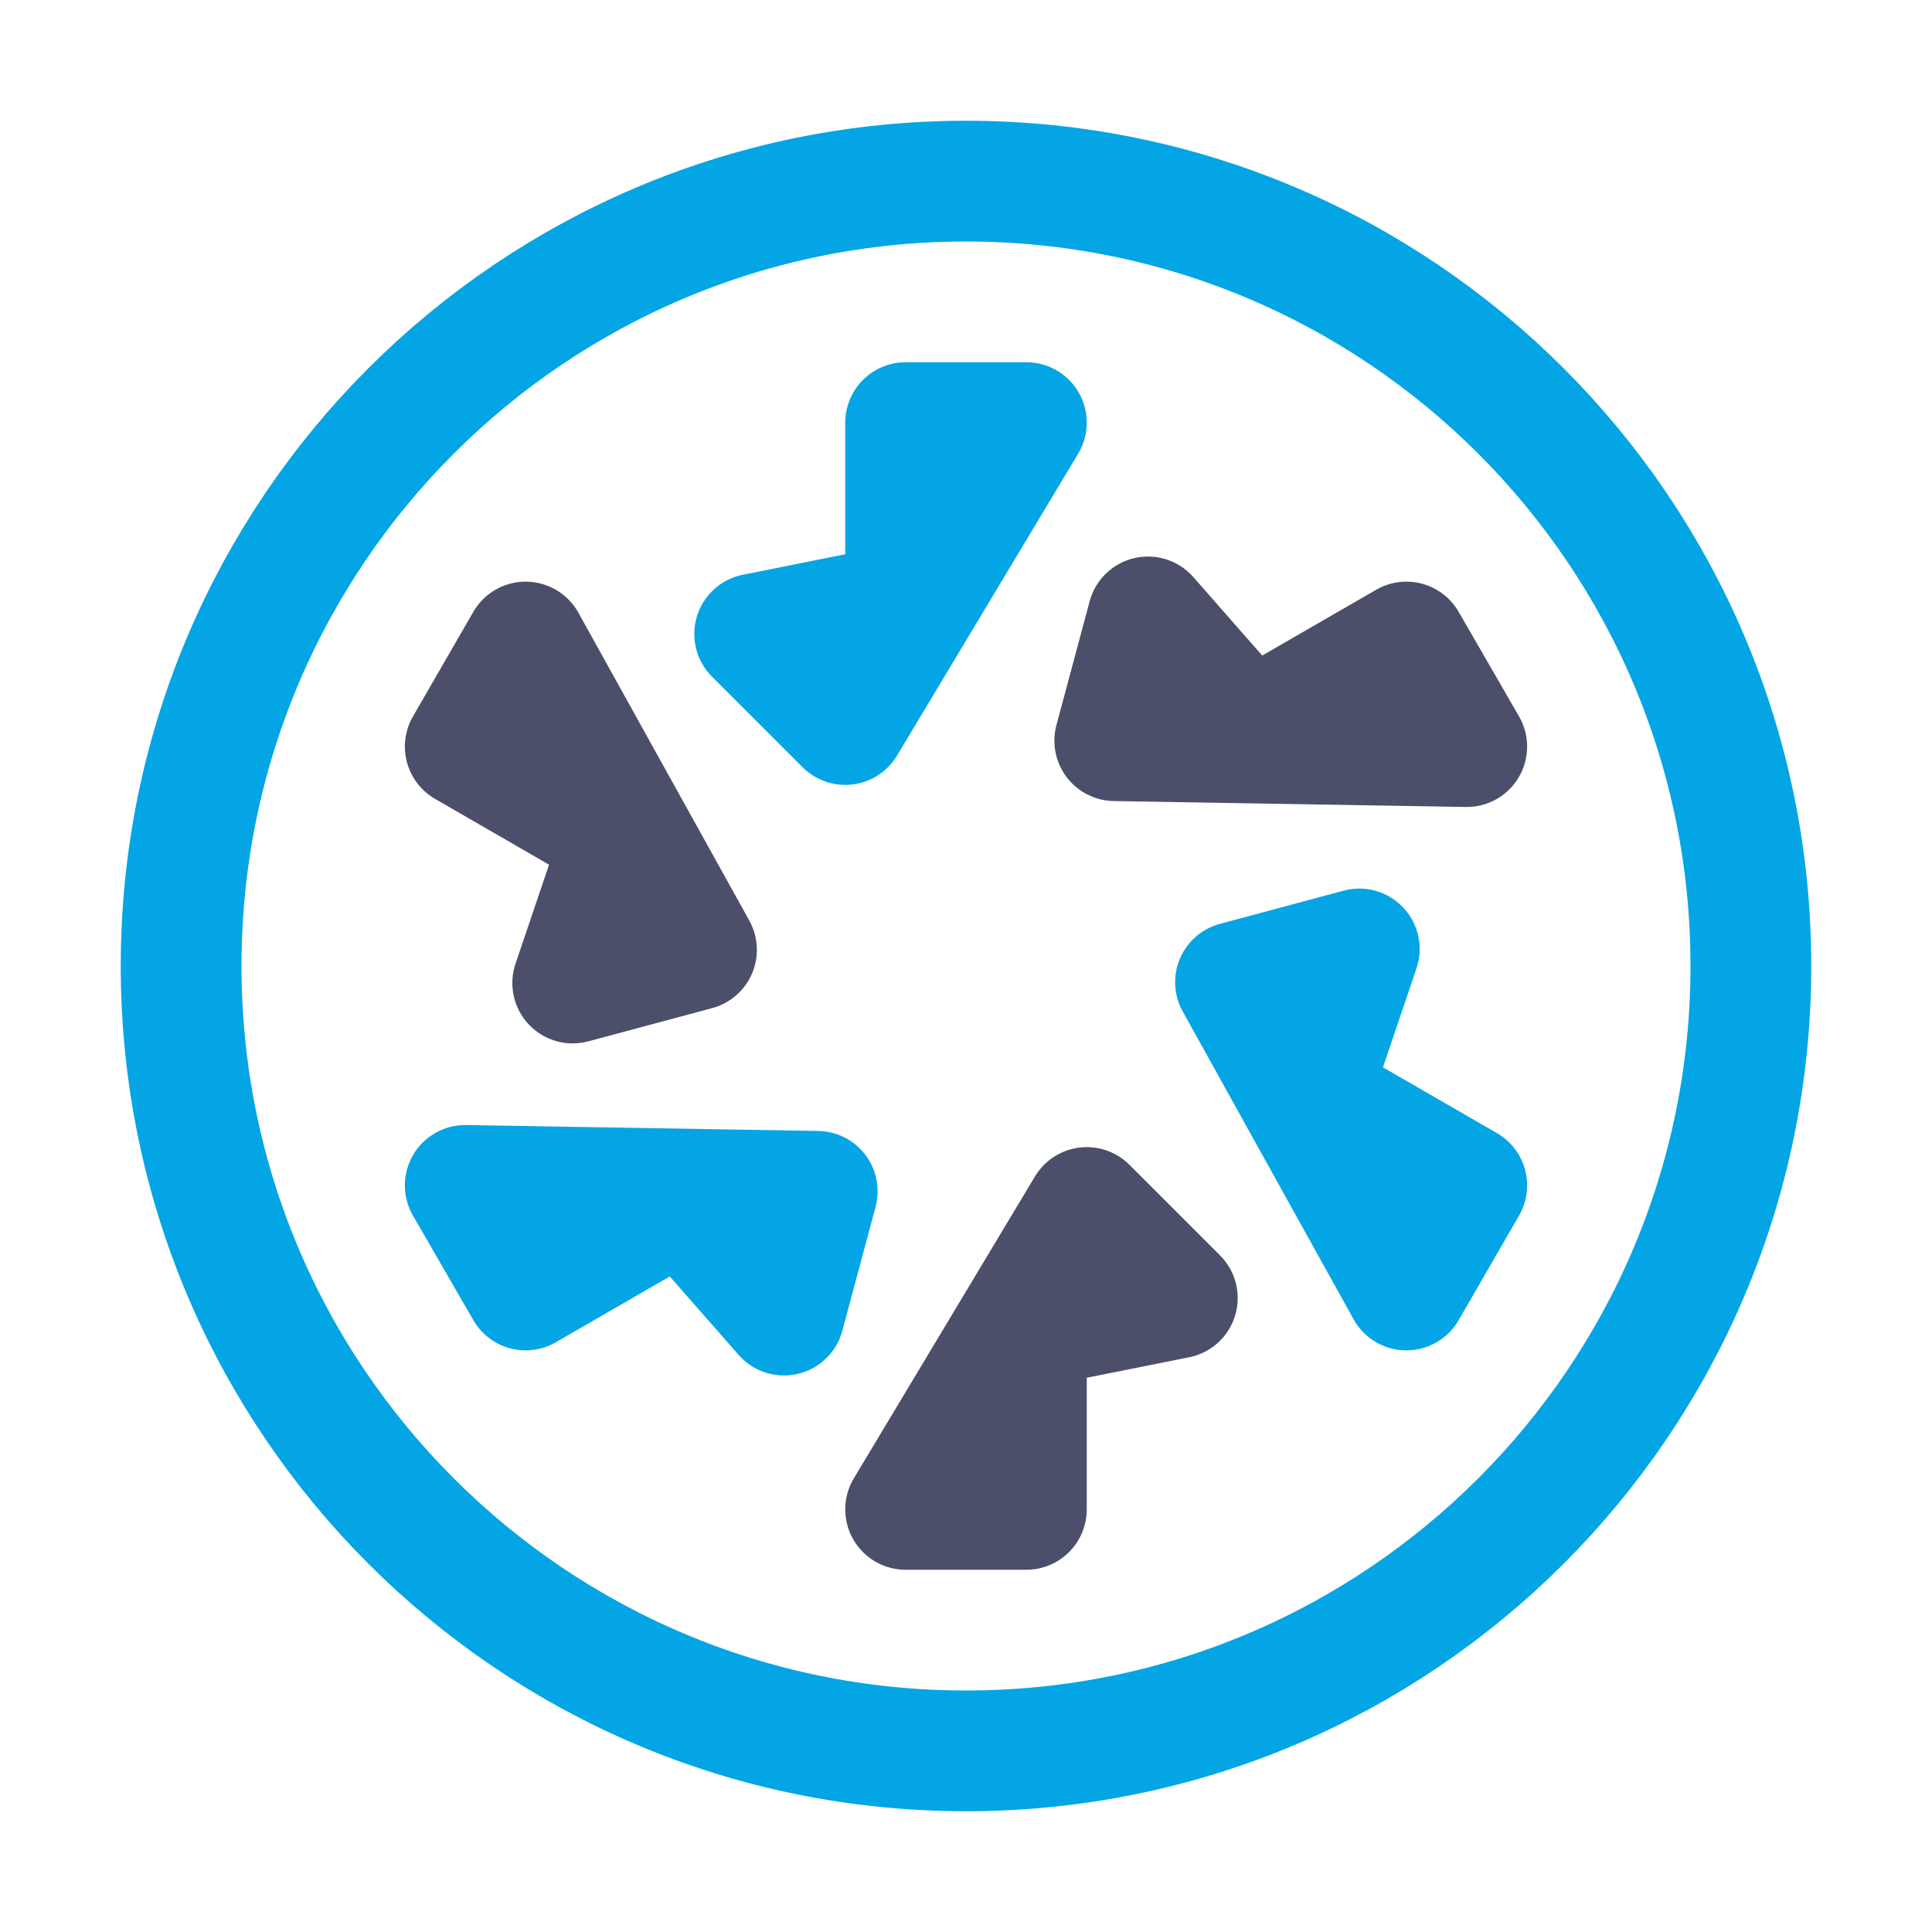
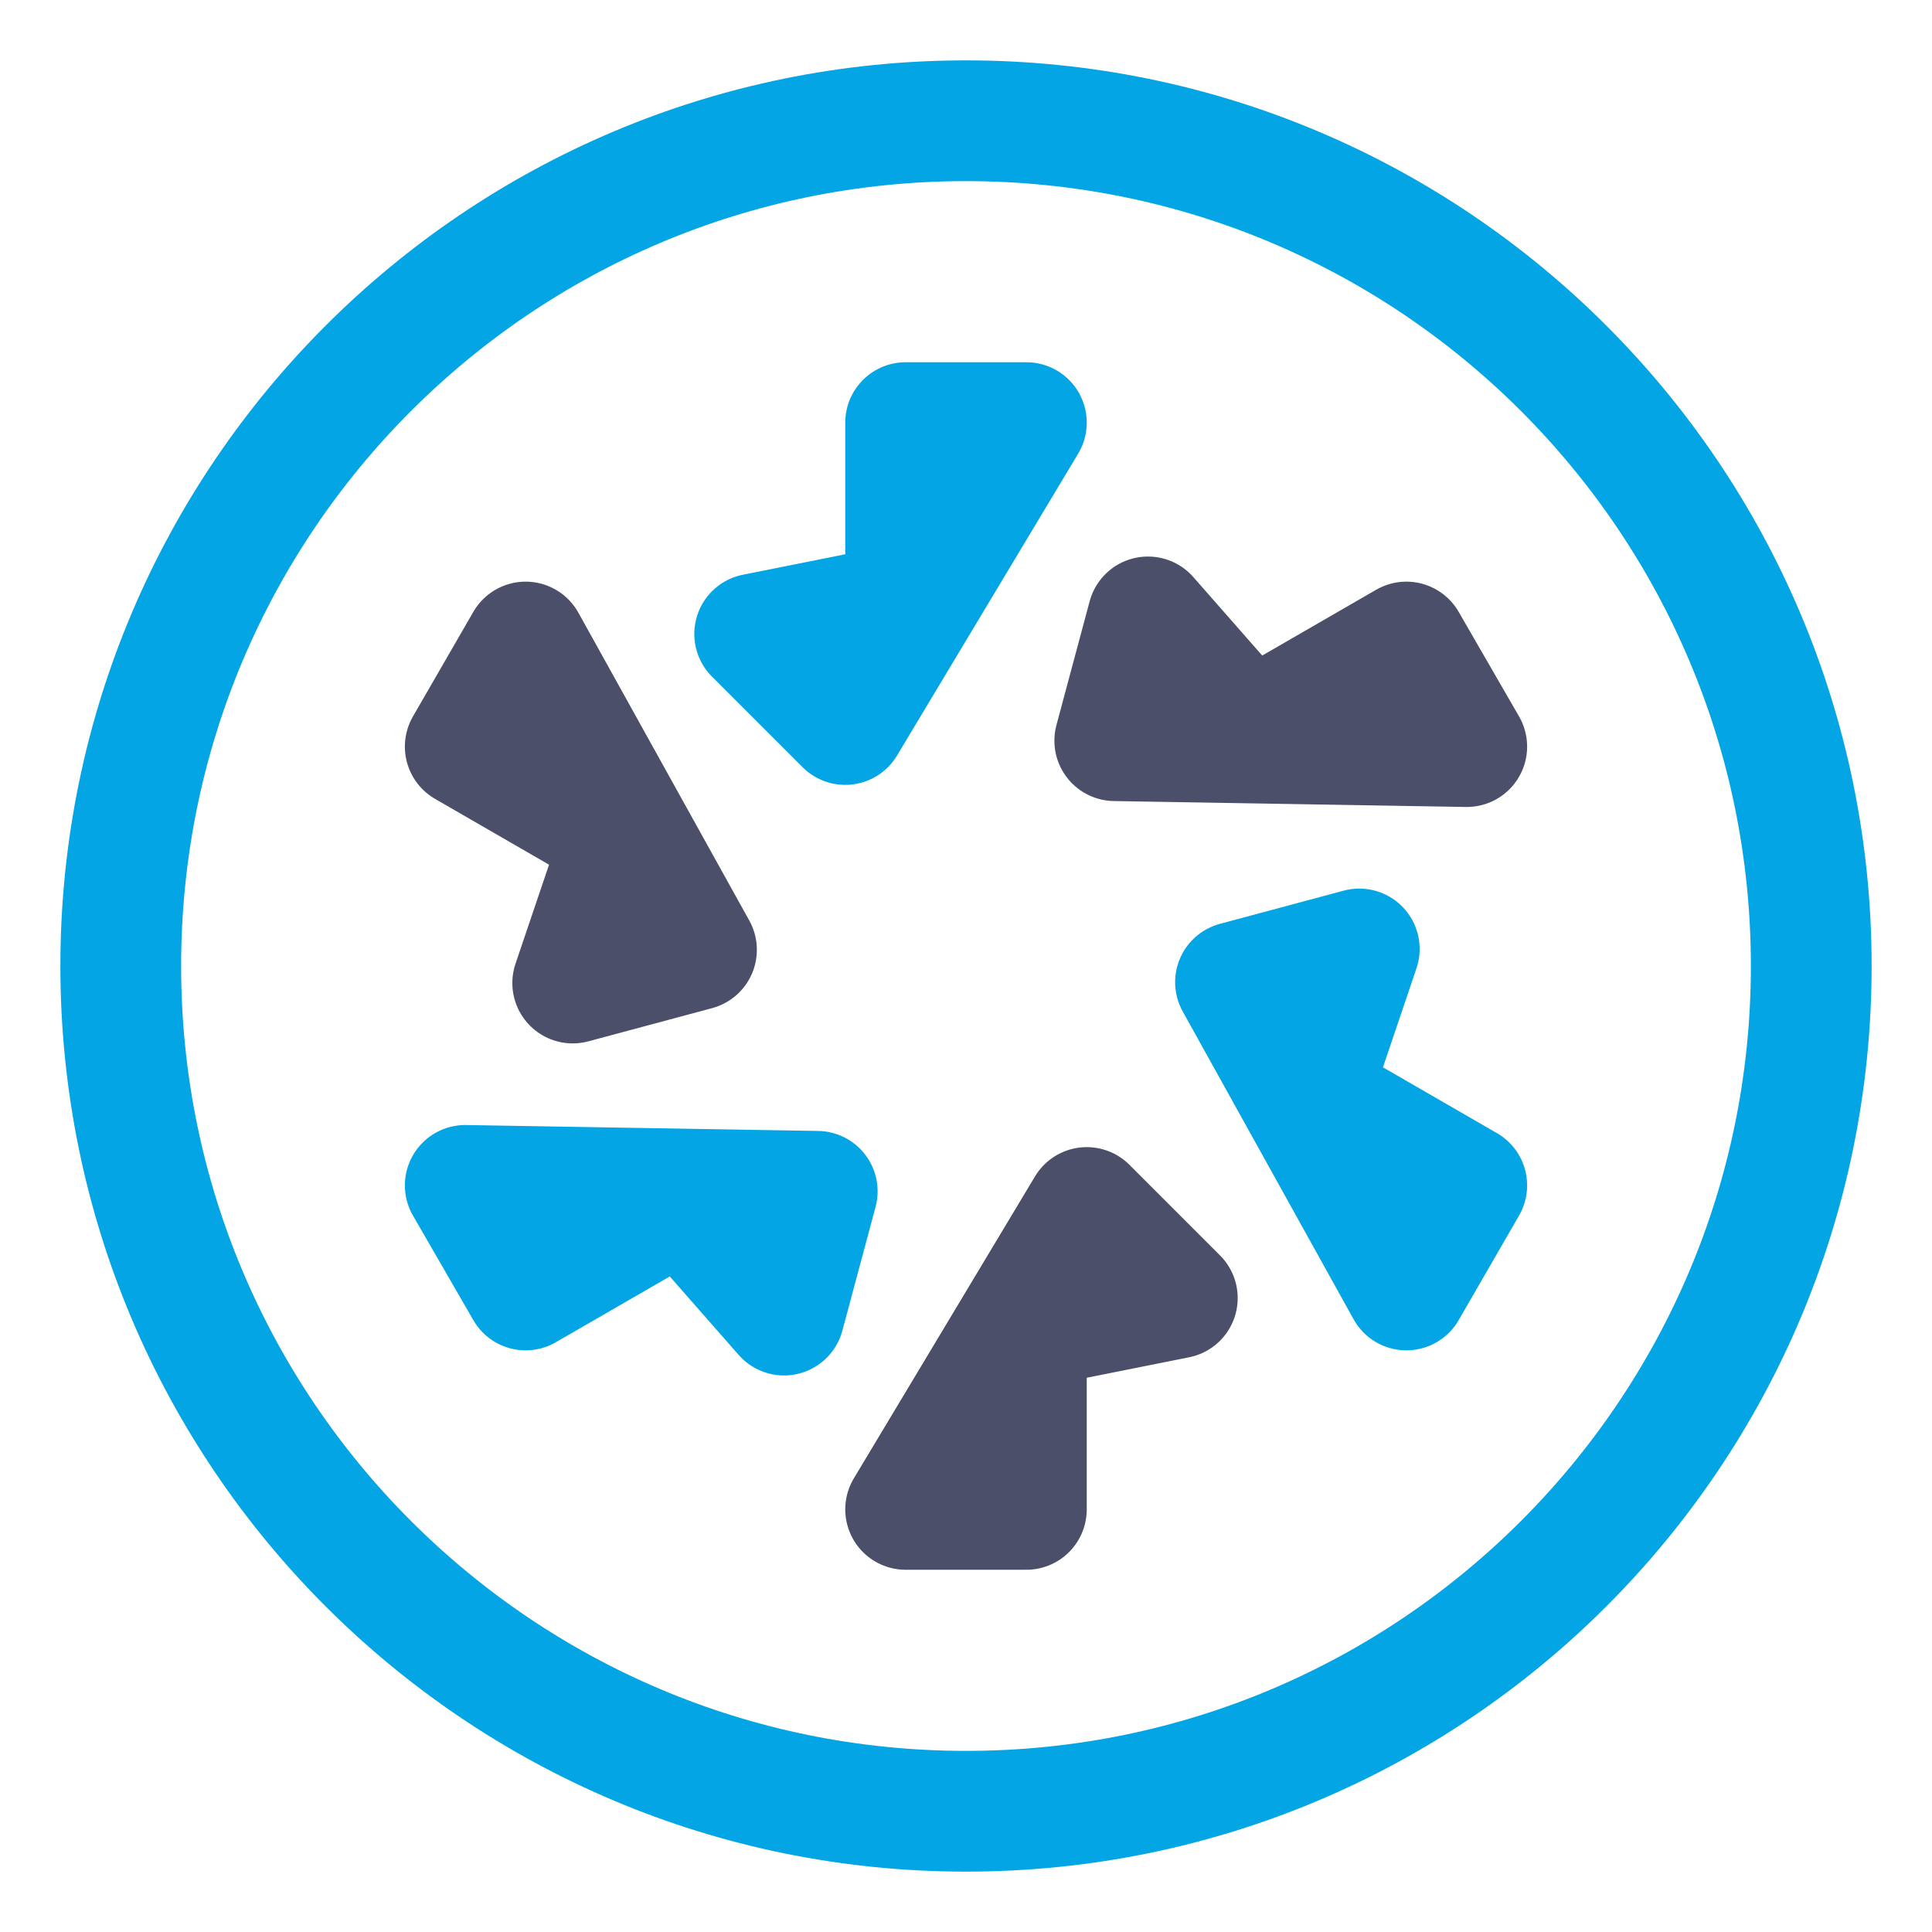
<svg xmlns="http://www.w3.org/2000/svg" width="16px" height="16px" viewBox="0 0 16 16" version="1.1">
  <g id="quasar" stroke="none" stroke-width="1" fill="none" fill-rule="evenodd" stroke-linejoin="round">
-     <path d="M7,6 L8.5,3.5 L7.5,3.5 L7.5,5 L6.25,5.25 L7,6 Z M10.232,8.134 L11.647,10.683 L12.147,9.817 L10.848,9.067 L11.257,7.859 L10.232,8.134 Z M6.768,9.866 L3.853,9.817 L4.353,10.683 L5.652,9.933 L6.493,10.891 L6.768,9.866 Z M8,14.5 C11.59,14.5 14.5,11.59 14.5,8 C14.5,4.41 11.59,1.5 8,1.5 C4.41,1.5 1.5,4.41 1.5,8 C1.5,11.59 4.41,14.5 8,14.5 Z" id="Combined-Shape" stroke="#04A5E5" />
+     <path d="M7,6 L8.5,3.5 L7.5,3.5 L7.5,5 L6.25,5.25 L7,6 Z M10.232,8.134 L11.647,10.683 L12.147,9.817 L10.848,9.067 L11.257,7.859 L10.232,8.134 Z M6.768,9.866 L3.853,9.817 L4.353,10.683 L5.652,9.933 L6.493,10.891 L6.768,9.866 Z M8,15 C11.866,15 15,11.866 15,8 C15,4.134 11.866,1 8,1 C4.134,1 1,4.134 1,8 C1,11.866 4.134,15 8,15 Z" id="Combined-Shape" stroke="#04A5E5" />
    <path d="M9.232,6.134 L12.147,6.183 L11.647,5.317 L10.348,6.067 L9.507,5.109 L9.232,6.134 Z M9,10 L7.5,12.5 L8.5,12.5 L8.5,11 L9.75,10.75 L9,10 Z M5.768,7.866 L4.353,5.317 L3.853,6.183 L5.152,6.933 L4.743,8.141 L5.768,7.866 Z" id="Combined-Shape" stroke="#4C4F69" stroke-linecap="round" />
  </g>
</svg>
